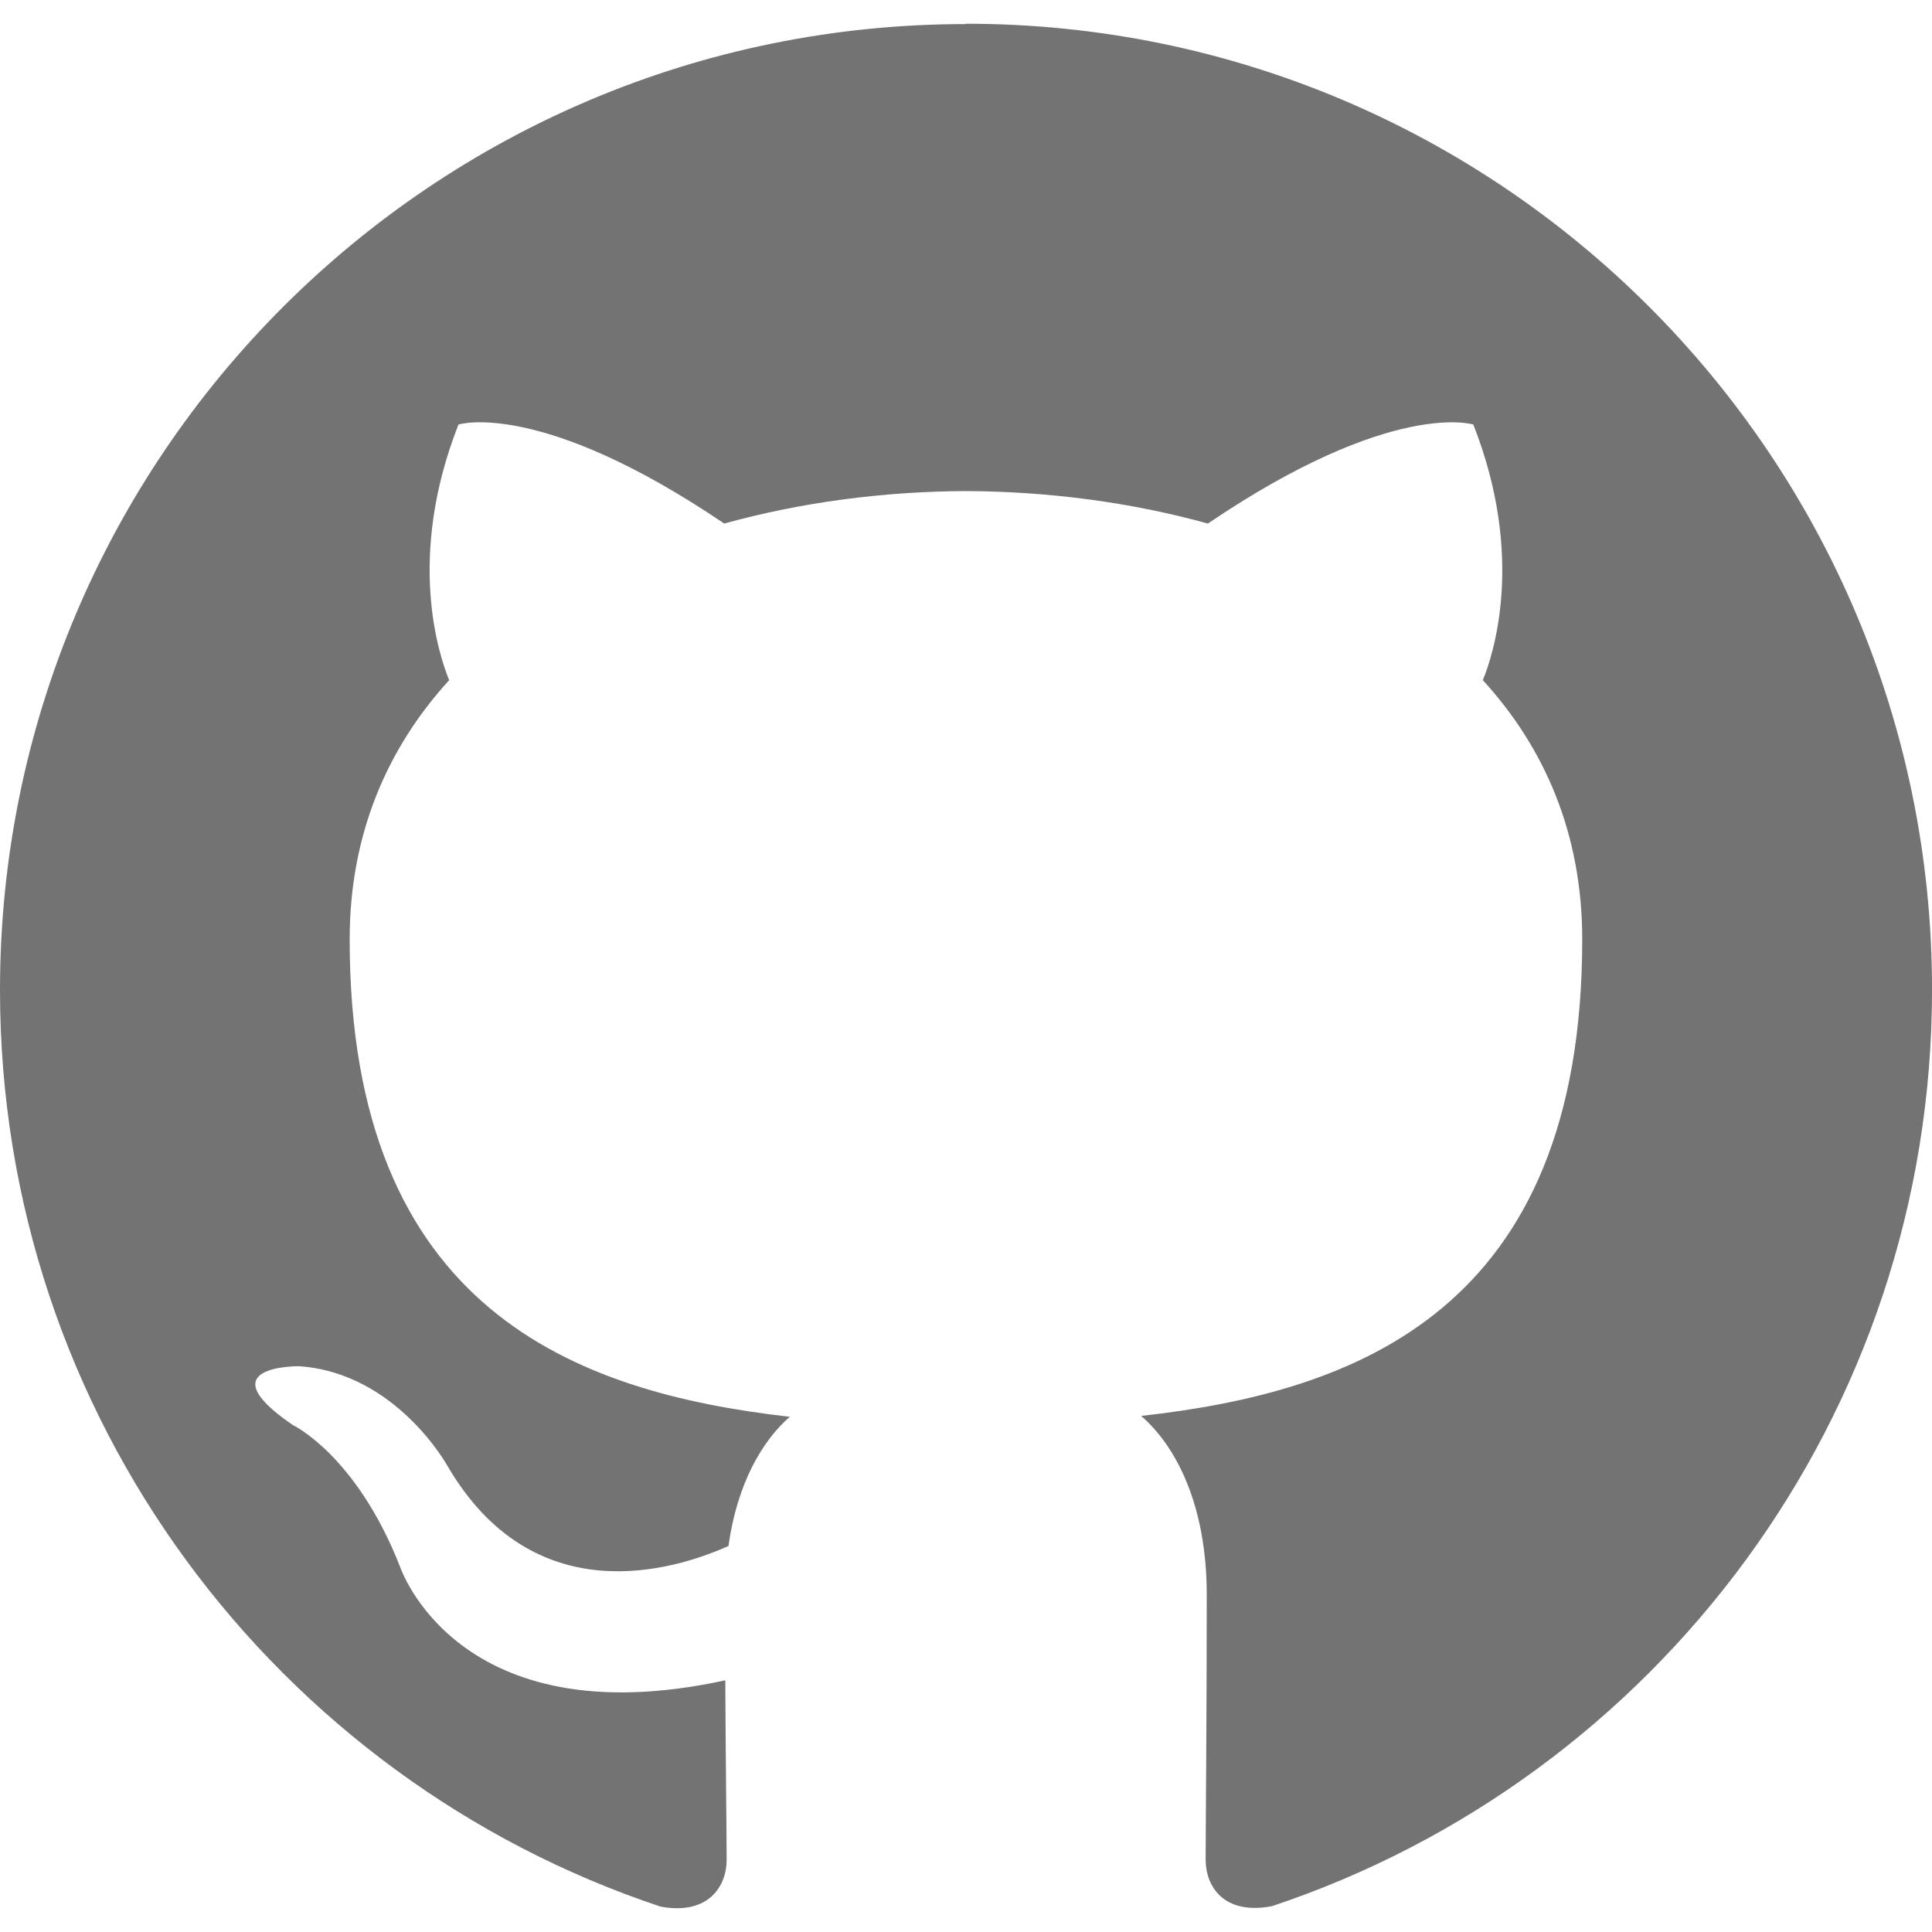
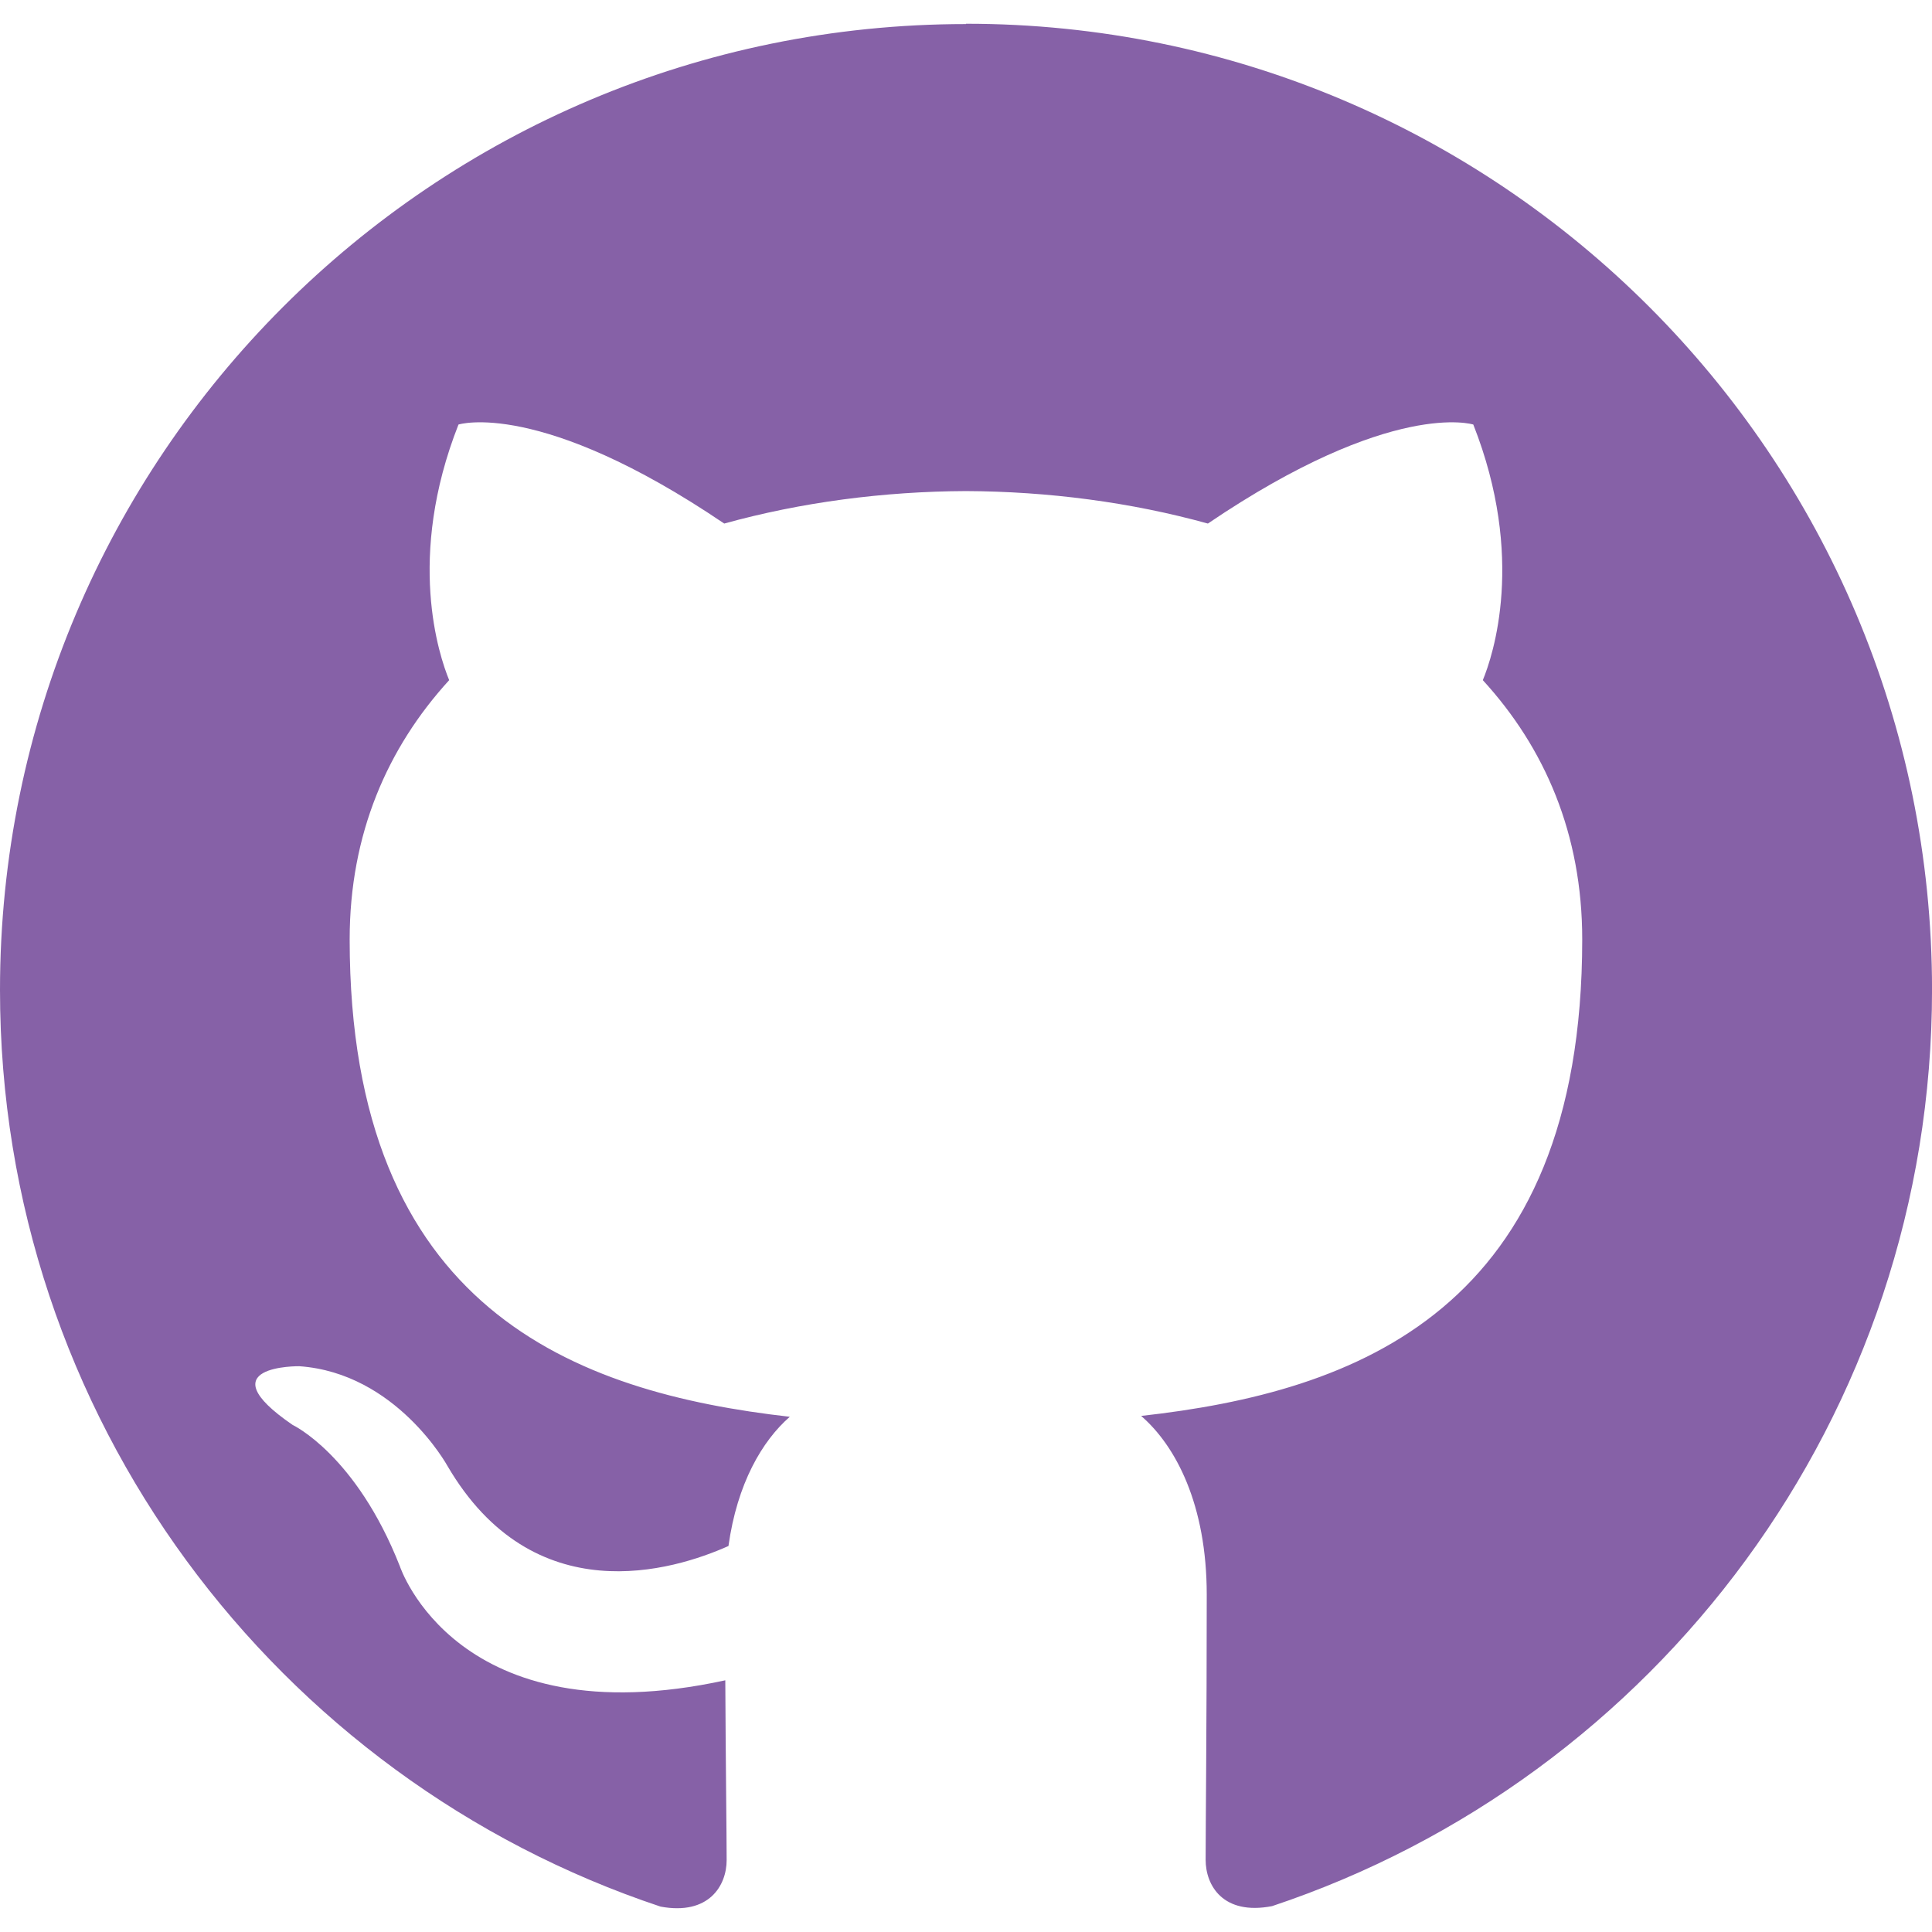
- <svg xmlns="http://www.w3.org/2000/svg" fill="#737373ff" width="64" height="64" shape-rendering="geometricPrecision" text-rendering="geometricPrecision" image-rendering="optimizeQuality" fill-rule="evenodd" clip-rule="evenodd" viewBox="0 0 640 640">
+ <svg xmlns="http://www.w3.org/2000/svg" fill="#8661a7ff" width="64" height="64" shape-rendering="geometricPrecision" text-rendering="geometricPrecision" image-rendering="optimizeQuality" fill-rule="evenodd" clip-rule="evenodd" viewBox="0 0 640 640">
  <path d="M319.988 7.973C143.293 7.973 0 151.242 0 327.96c0 141.392 91.678 261.298 218.826 303.63 16.004 2.964 21.886-6.957 21.886-15.414 0-7.63-.319-32.835-.449-59.552-89.032 19.359-107.8-37.772-107.8-37.772-14.552-36.993-35.529-46.831-35.529-46.831-29.032-19.879 2.209-19.442 2.209-19.442 32.126 2.245 49.04 32.954 49.04 32.954 28.56 48.922 74.883 34.76 93.131 26.598 2.882-20.681 11.15-34.807 20.315-42.803-71.08-8.067-145.797-35.516-145.797-158.14 0-34.926 12.52-63.485 32.965-85.88-3.33-8.078-14.291-40.606 3.083-84.674 0 0 26.87-8.61 88.029 32.8 25.512-7.075 52.878-10.642 80.056-10.76 27.2.118 54.614 3.673 80.162 10.76 61.076-41.386 87.922-32.8 87.922-32.8 17.398 44.08 6.485 76.631 3.154 84.675 20.516 22.394 32.93 50.953 32.93 85.879 0 122.907-74.883 149.93-146.117 157.856 11.481 9.921 21.733 29.398 21.733 59.233 0 42.792-.366 77.28-.366 87.804 0 8.516 5.764 18.473 21.992 15.354 127.076-42.354 218.637-162.274 218.637-303.582 0-176.695-143.269-319.988-320-319.988l-.023.107z" />
</svg>
